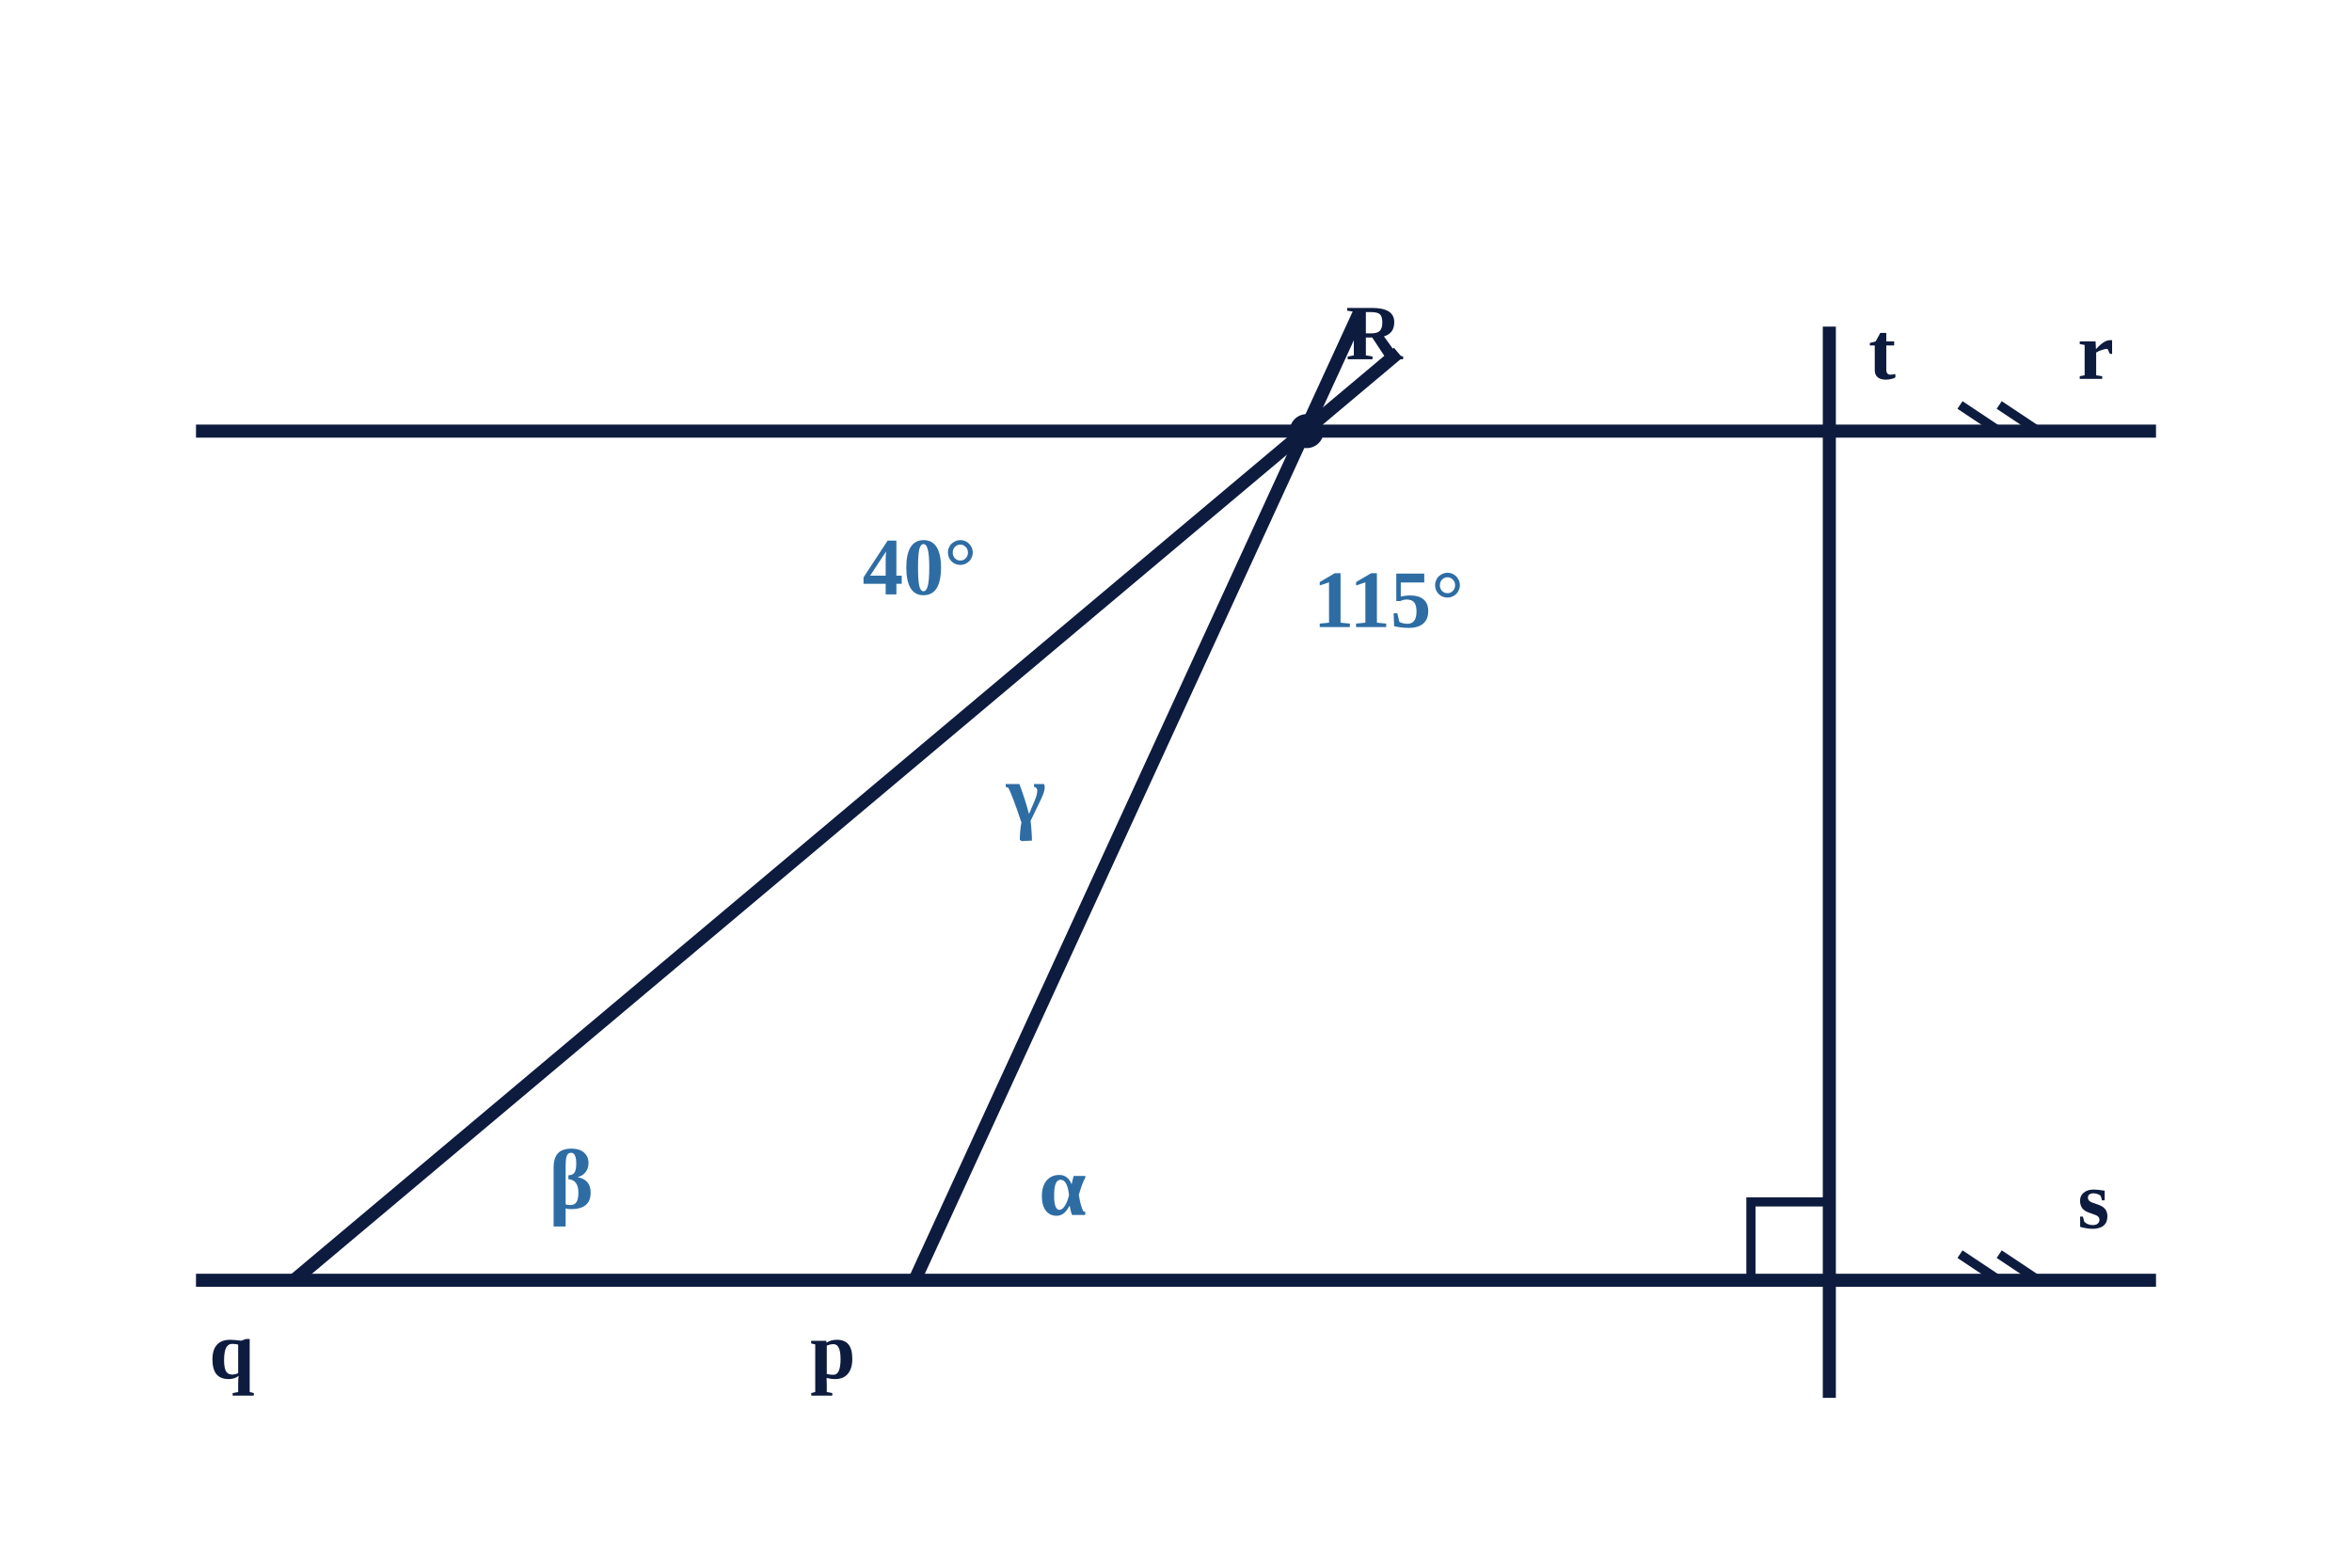
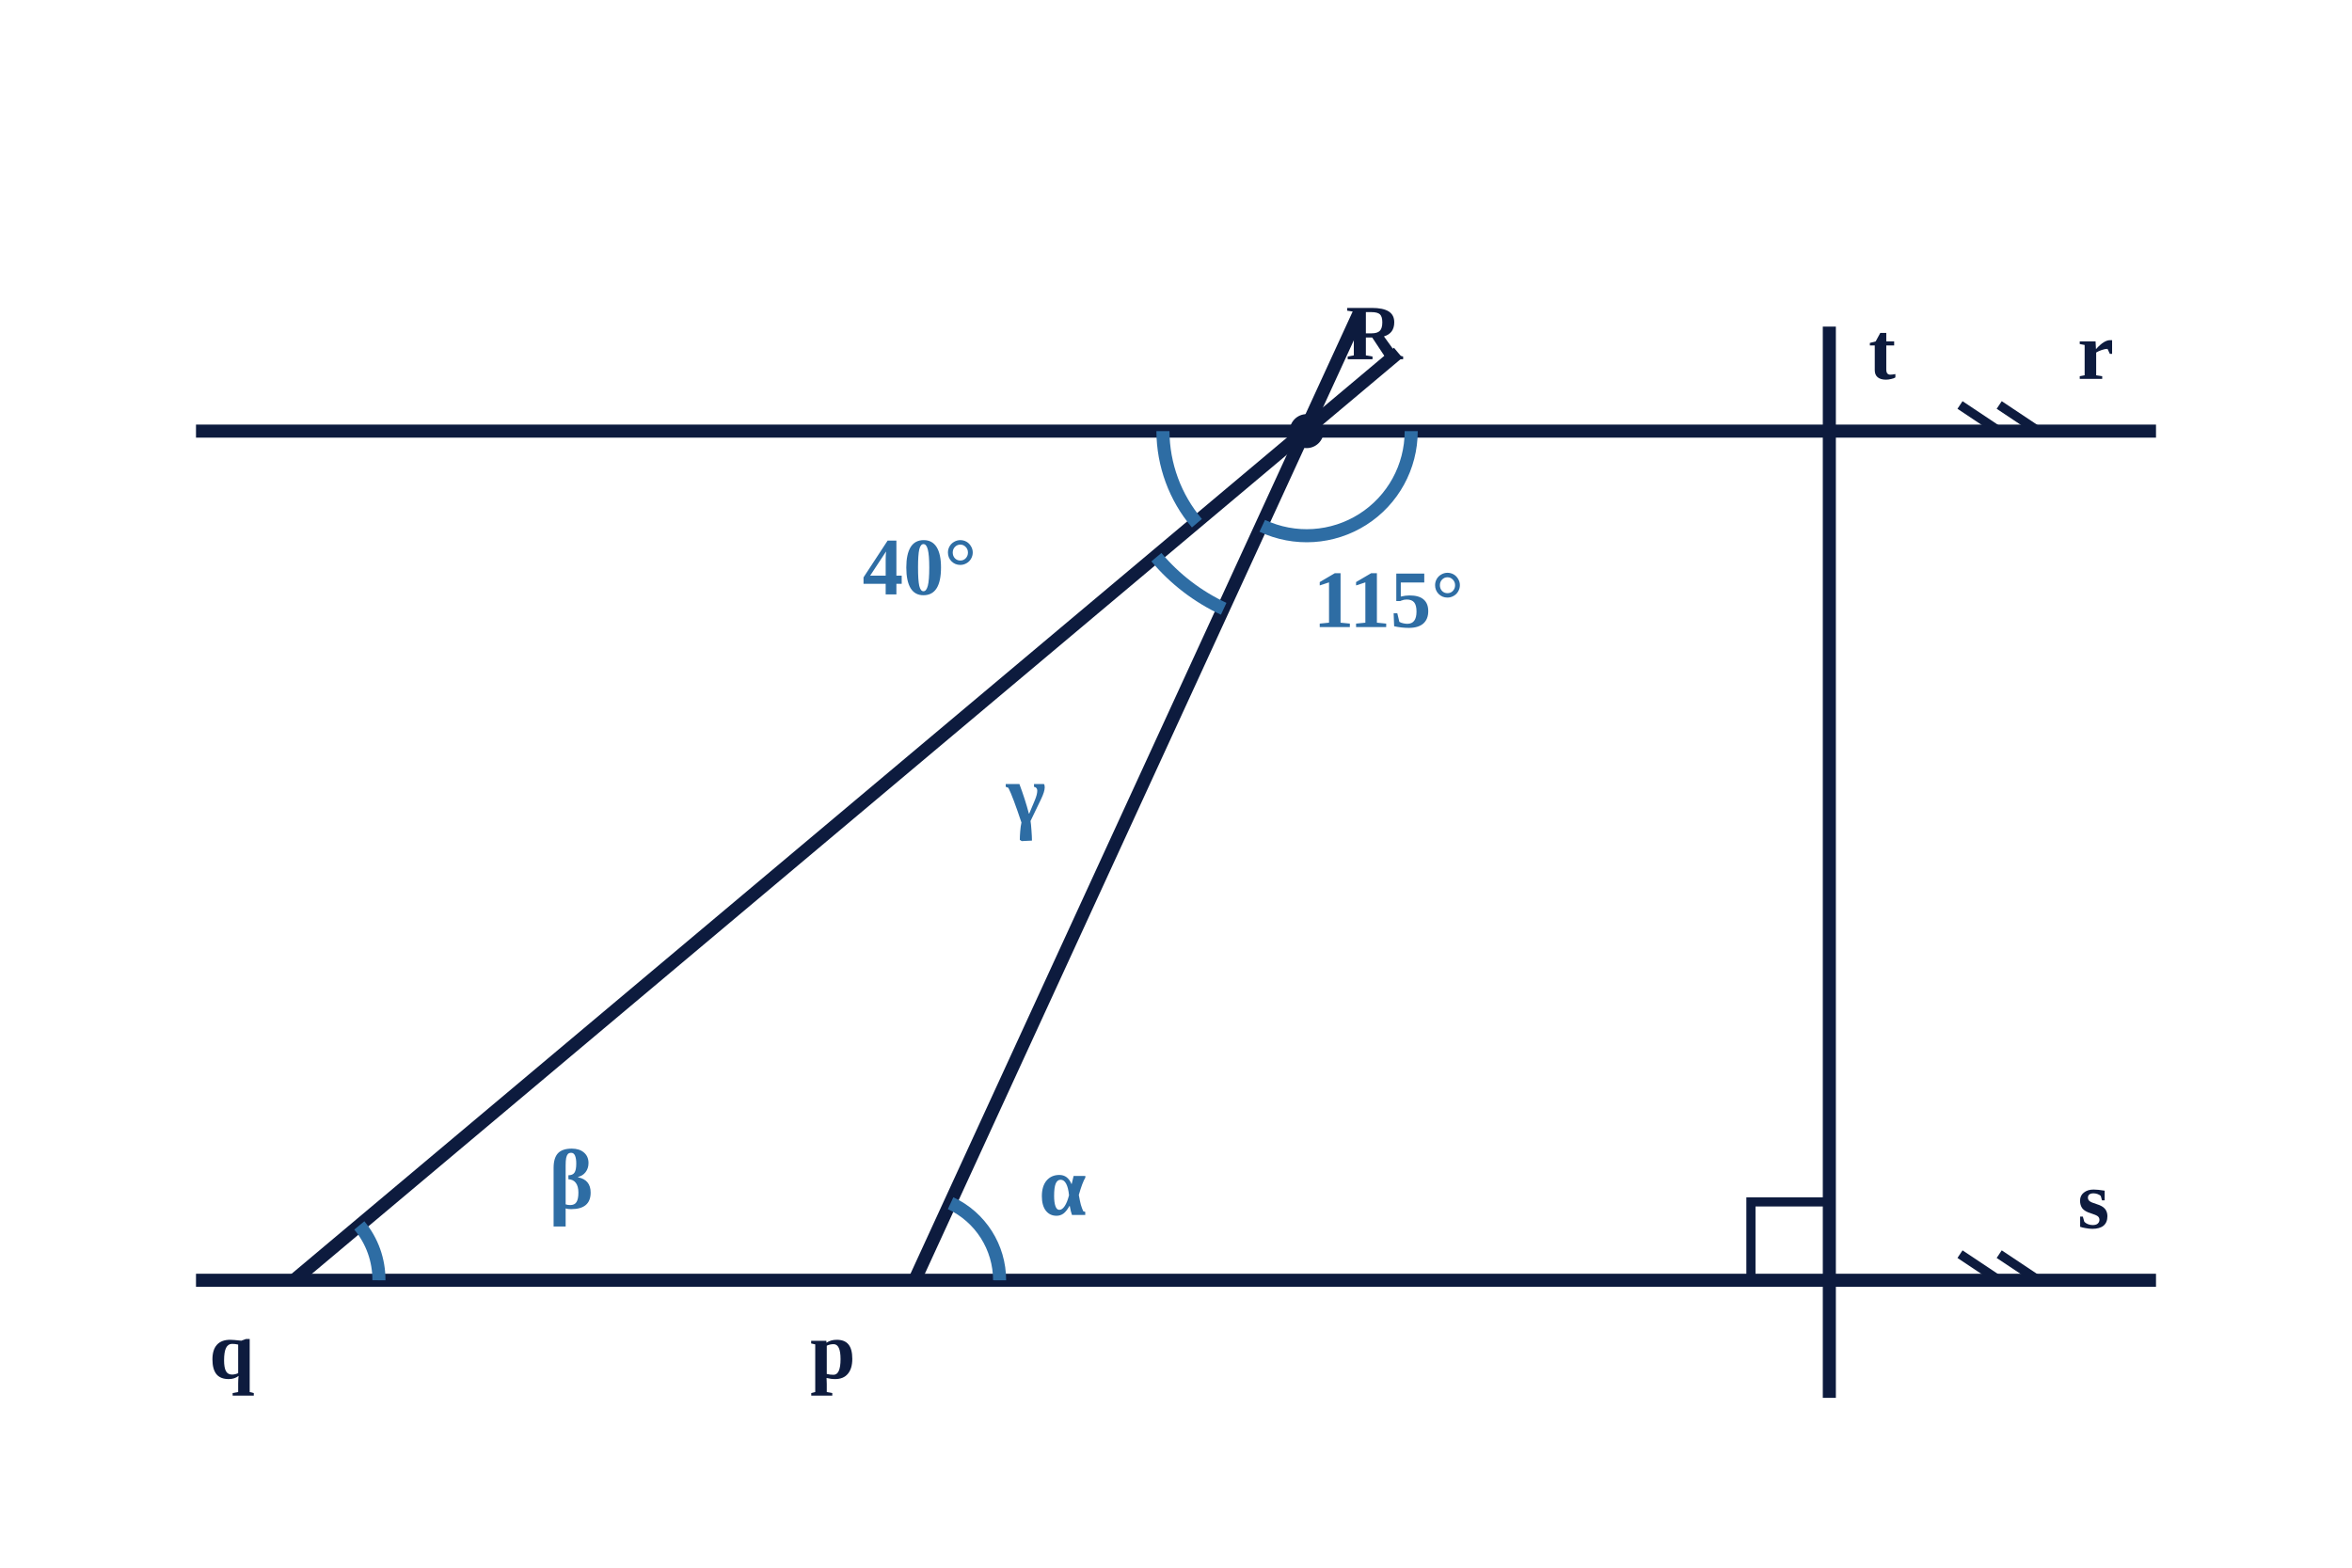
<svg xmlns="http://www.w3.org/2000/svg" viewBox="0 0 360 240" width="360" height="240">
  <line x1="30" y1="66" x2="330" y2="66" stroke="#0D1B3E" stroke-width="2" />
  <line x1="30" y1="196" x2="330" y2="196" stroke="#0D1B3E" stroke-width="2" />
  <line x1="280" y1="50" x2="280" y2="214" stroke="#0D1B3E" stroke-width="2" />
  <line x1="208" y1="48" x2="140" y2="196" stroke="#0D1B3E" stroke-width="2" />
  <line x1="214" y1="54" x2="45" y2="196" stroke="#0D1B3E" stroke-width="2" />
  <path d="M300,62 l6,4 M306,62 l6,4" stroke="#0D1B3E" stroke-width="1.4" />
  <path d="M300,192 l6,4 M306,192 l6,4" stroke="#0D1B3E" stroke-width="1.4" />
  <path d="M268,196 L268,184 L280,184" fill="none" stroke="#0D1B3E" stroke-width="1.4" />
+   <path d="M178,66 A22,22 0 0,0 183.2,80.1" fill="none" stroke="#2E6DA4" stroke-width="2" />
+   <path d="M193.2,80.5 A16,16 0 0,0 216,66" fill="none" stroke="#2E6DA4" stroke-width="2" />
+   <path d="M177,85.3 A30,30 0 0,0 187.3,93.2" fill="none" stroke="#2E6DA4" stroke-width="2" />
+   <path d="M145.5,184.2 A13,13 0 0,1 153,196" fill="none" stroke="#2E6DA4" stroke-width="2" />
+   <path d="M55,187.6 A13,13 0 0,1 58,196" fill="none" stroke="#2E6DA4" stroke-width="2" />
  <circle cx="200" cy="66" r="2.6" fill="#0D1B3E" />
  <text x="206" y="55" font-size="12" font-weight="700" fill="#0D1B3E">R</text>
  <text x="132" y="91" font-size="12.5" font-weight="700" fill="#2E6DA4">40°</text>
  <text x="201" y="96" font-size="12.5" font-weight="700" fill="#2E6DA4">115°</text>
  <text x="154" y="126" font-size="13" font-weight="700" fill="#2E6DA4">γ</text>
  <text x="159" y="186" font-size="13" font-weight="700" fill="#2E6DA4">α</text>
  <text x="84" y="185" font-size="13" font-weight="700" fill="#2E6DA4">β</text>
  <text x="318" y="58" font-size="12.5" font-weight="700" fill="#0D1B3E">r</text>
  <text x="318" y="188" font-size="12.5" font-weight="700" fill="#0D1B3E">s</text>
  <text x="286" y="58" font-size="12.5" font-weight="700" fill="#0D1B3E">t</text>
  <text x="124" y="211" font-size="12.5" font-weight="700" fill="#0D1B3E">p</text>
  <text x="32" y="211" font-size="12.5" font-weight="700" fill="#0D1B3E">q</text>
</svg>
